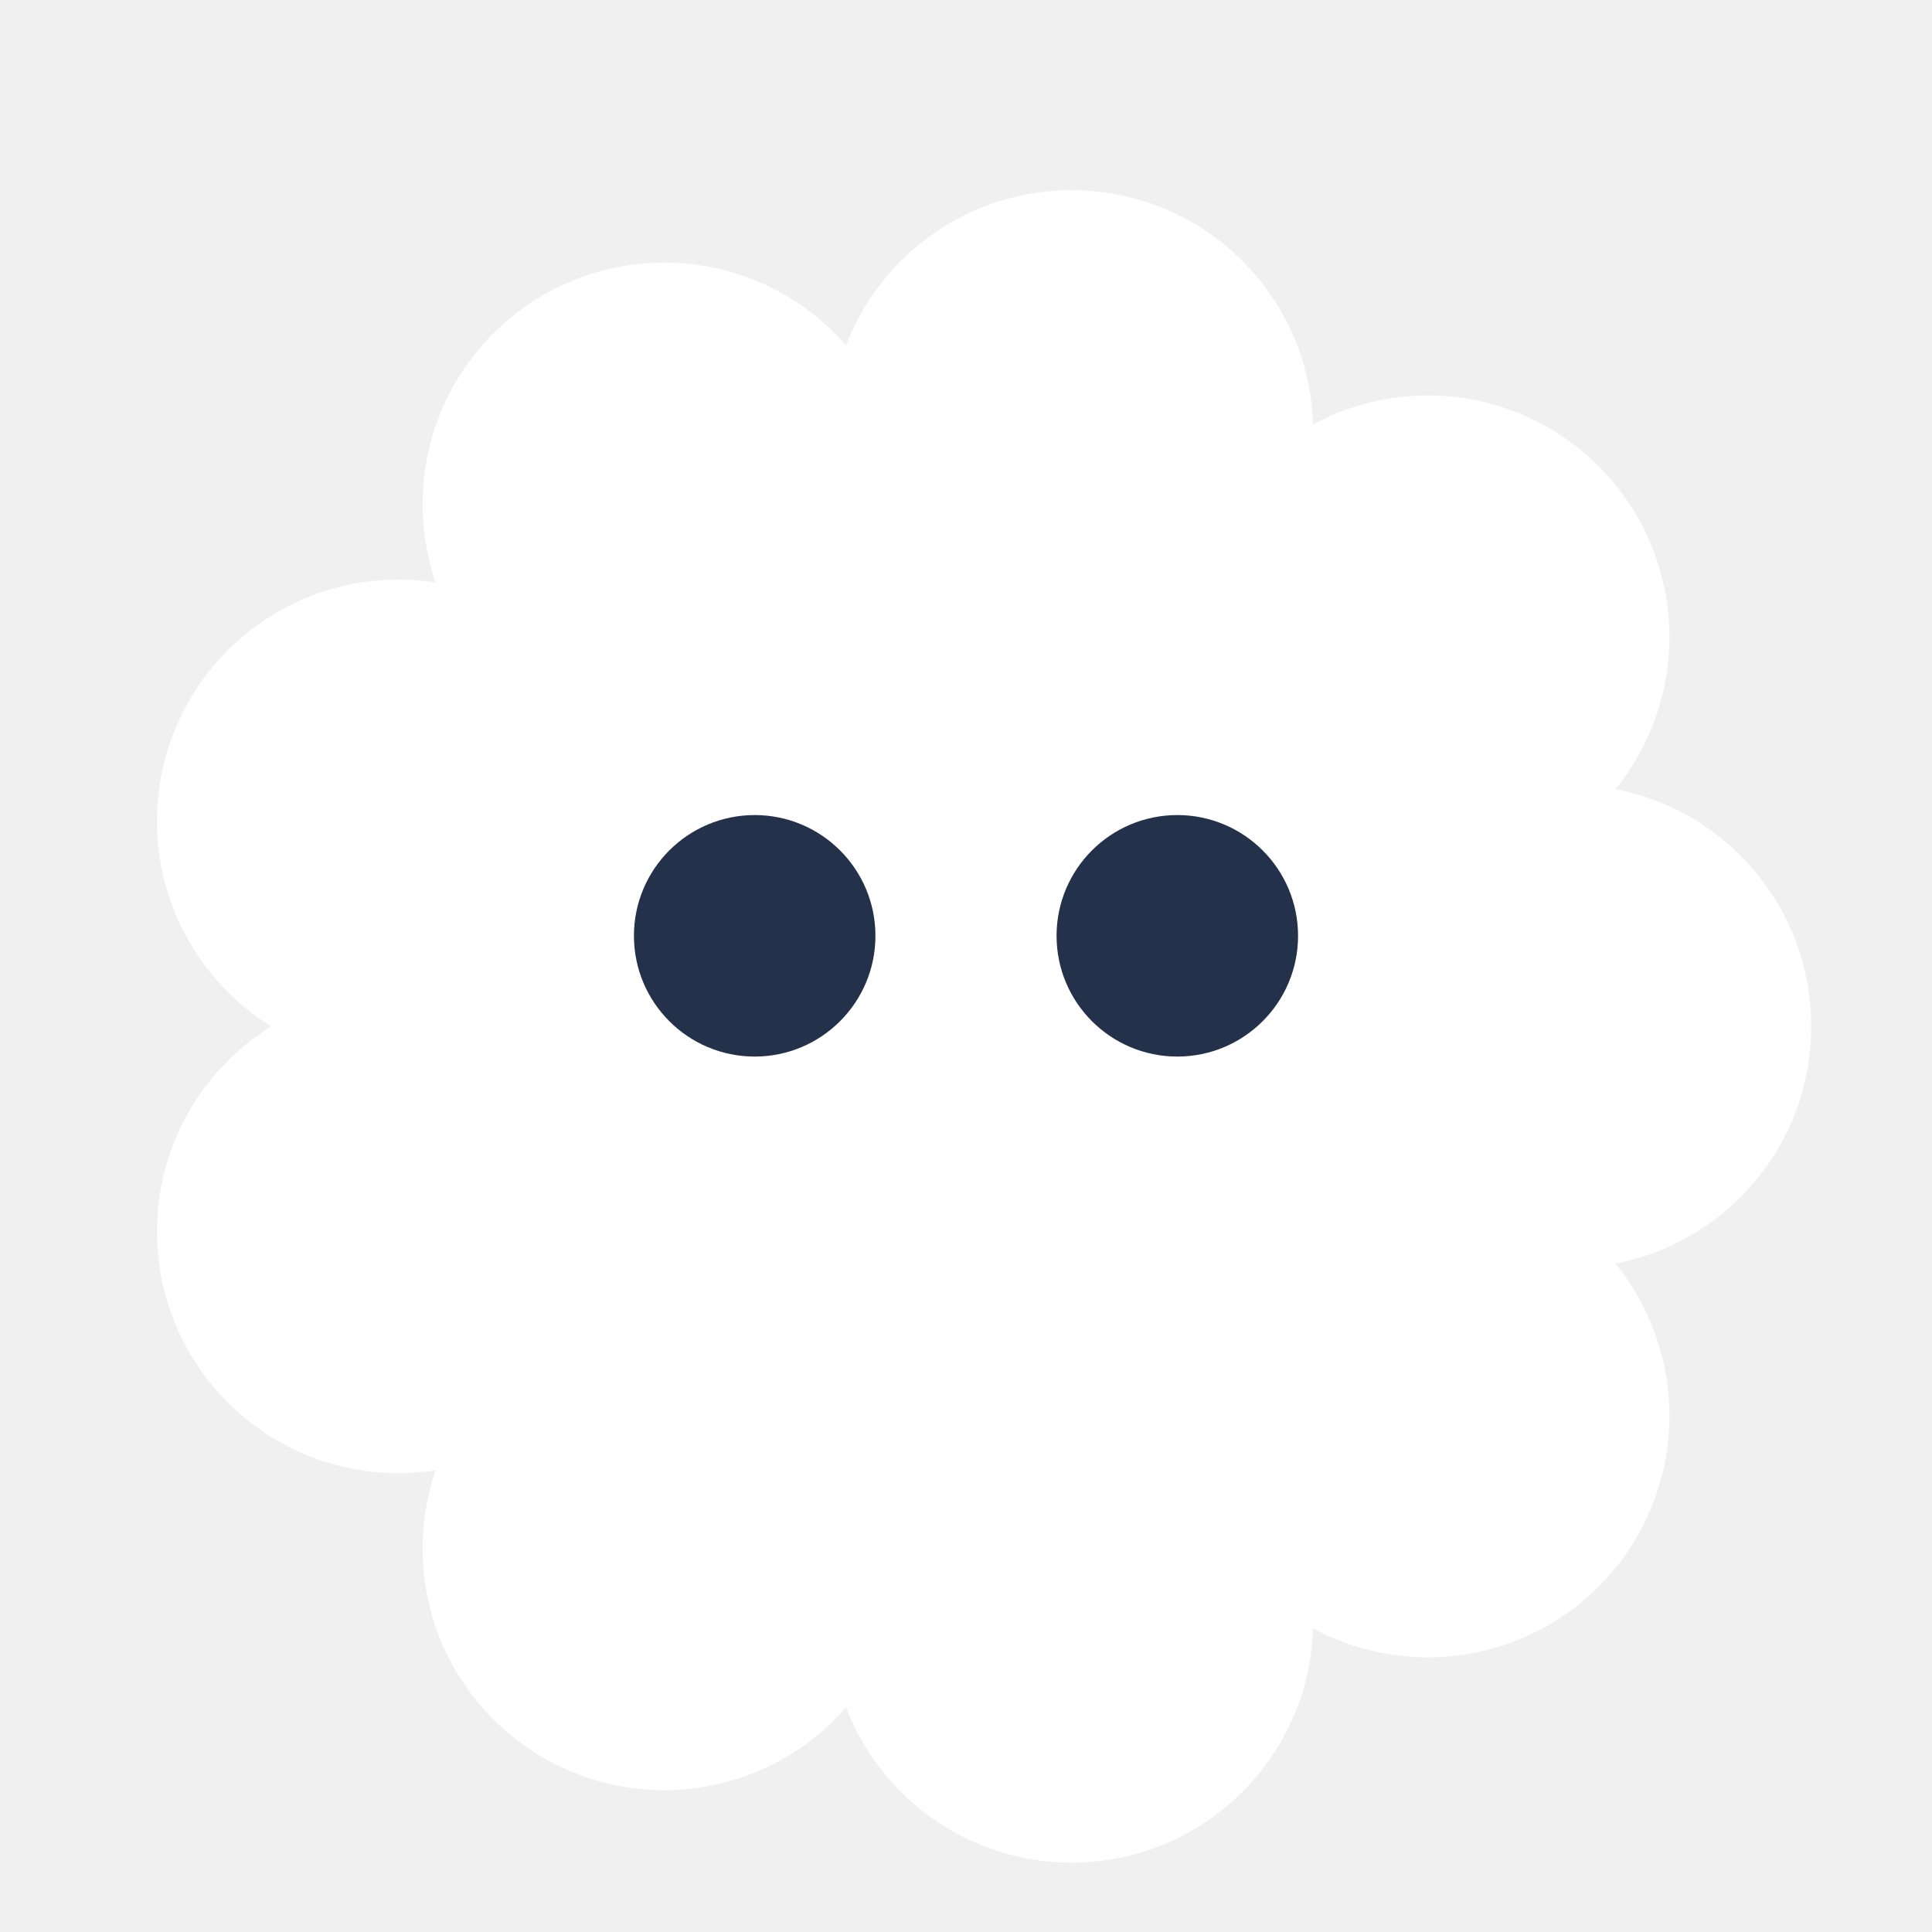
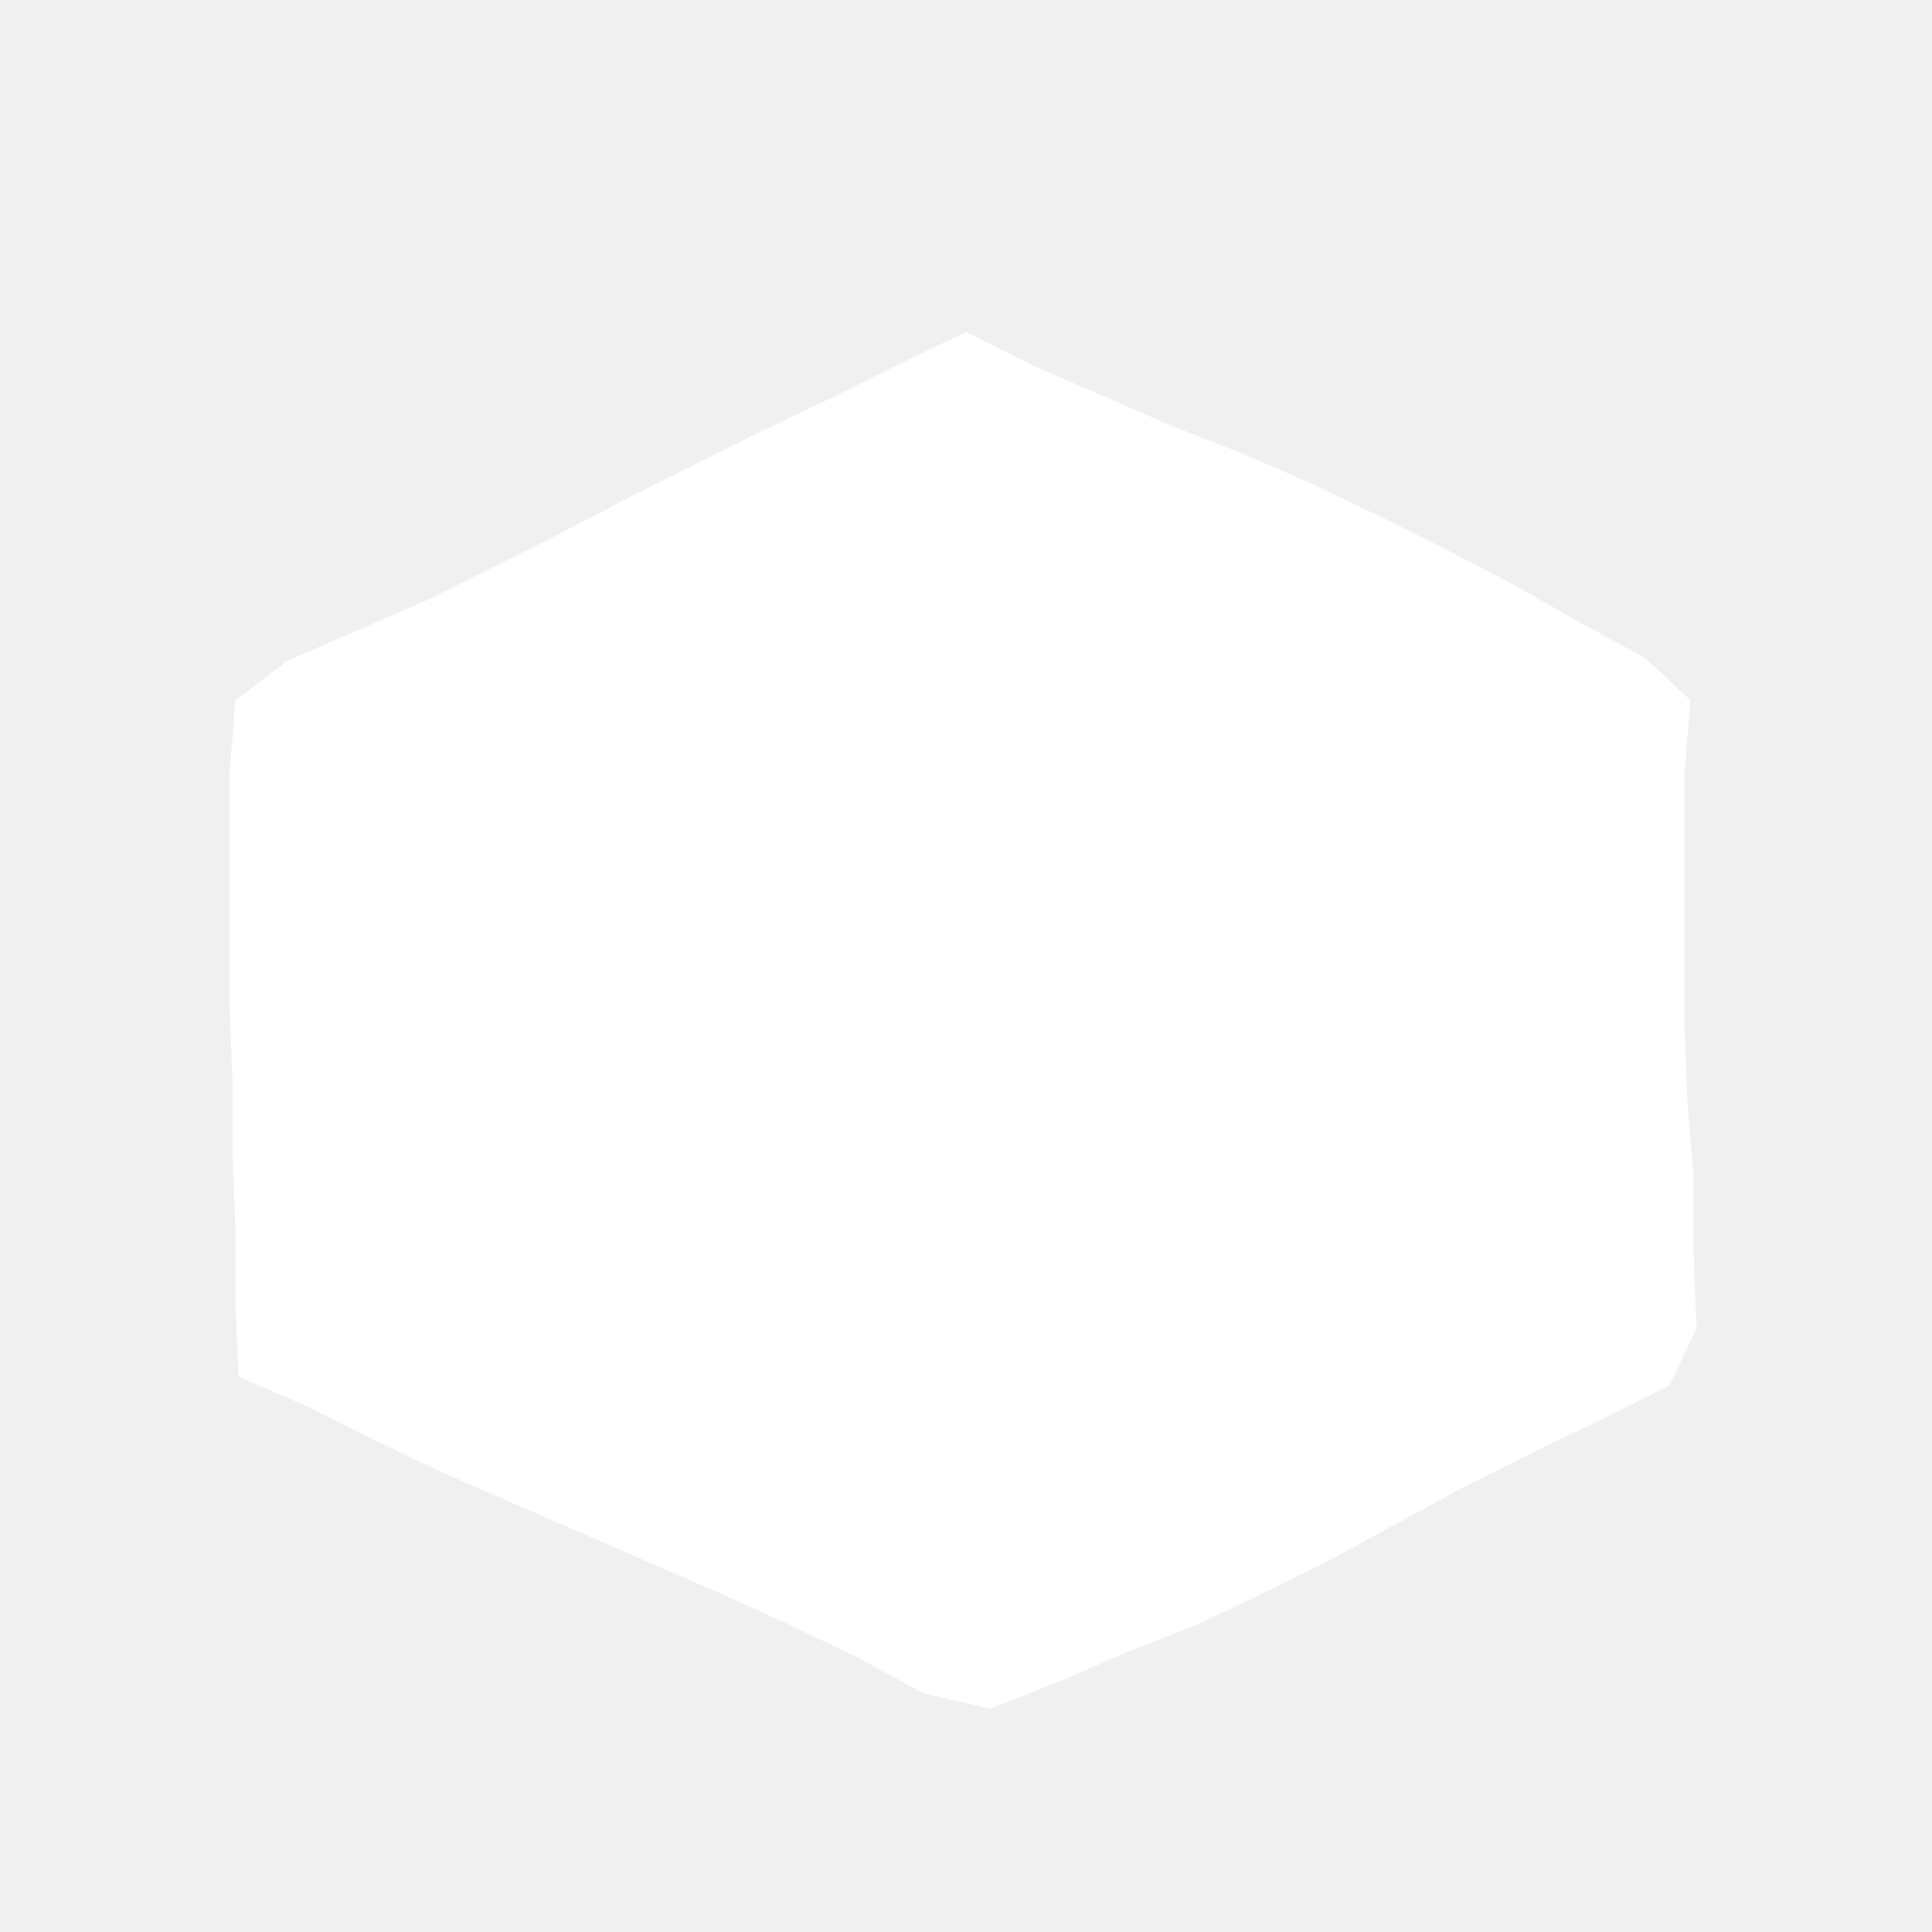
<svg xmlns="http://www.w3.org/2000/svg" width="64" height="64" viewBox="0 0 64 64">
-   <circle cx="52.0" cy="34.0" r="8" fill="#ffffff" />
-   <circle cx="47.3" cy="46.9" r="8" fill="#ffffff" />
-   <circle cx="35.5" cy="53.7" r="8" fill="#ffffff" />
-   <circle cx="22.0" cy="51.3" r="8" fill="#ffffff" />
-   <circle cx="13.2" cy="40.8" r="8" fill="#ffffff" />
-   <circle cx="13.2" cy="27.2" r="8" fill="#ffffff" />
-   <circle cx="22.0" cy="16.7" r="8" fill="#ffffff" />
-   <circle cx="35.5" cy="14.3" r="8" fill="#ffffff" />
-   <circle cx="47.3" cy="21.1" r="8" fill="#ffffff" />
-   <circle cx="32" cy="34" r="20" fill="#ffffff" />
-   <circle cx="25" cy="31" r="4" fill="#24314a" />
-   <circle cx="39" cy="31" r="4" fill="#24314a" />
+   <path d="M55.8 34 L55.9 36.5 L56.1 39 L56.1 41.5 L56.2 44 L55.3 45.9 L53.1 47 L50.8 48.1 L48.6 49.2 L46.4 50.4 L44.2 51.6 L42 52.7 L39.7 53.8 L37.4 54.7 L35.1 55.7 L32.8 56.6 L30.6 56.1 L28.4 54.9 L26.1 53.8 L23.9 52.8 L21.6 51.8 L19.3 50.8 L17 49.8 L14.7 48.8 L12.4 47.7 L10.2 46.6 L7.9 45.6 L7.8 43.2 L7.8 40.7 L7.7 38.2 L7.7 35.7 L7.6 33.2 L7.6 30.7 L7.6 28.2 L7.6 25.7 L7.8 23.2 L9.5 21.9 L11.8 20.9 L14.1 19.9 L16.3 18.8 L18.5 17.7 L20.8 16.5 L23 15.4 L25.2 14.3 L27.5 13.2 L29.7 12.1 L32 11 L34.2 12.1 L36.5 13.1 L38.8 14.1 L41.1 15 L43.4 16 L45.7 17.1 L47.9 18.2 L50.2 19.4 L52.3 20.6 L54.5 21.8 L56 23.2 L55.8 25.6 L55.8 28.1 L55.8 30.6 Z" fill="#ffffff" fill-rule="nonzero" />
</svg>
